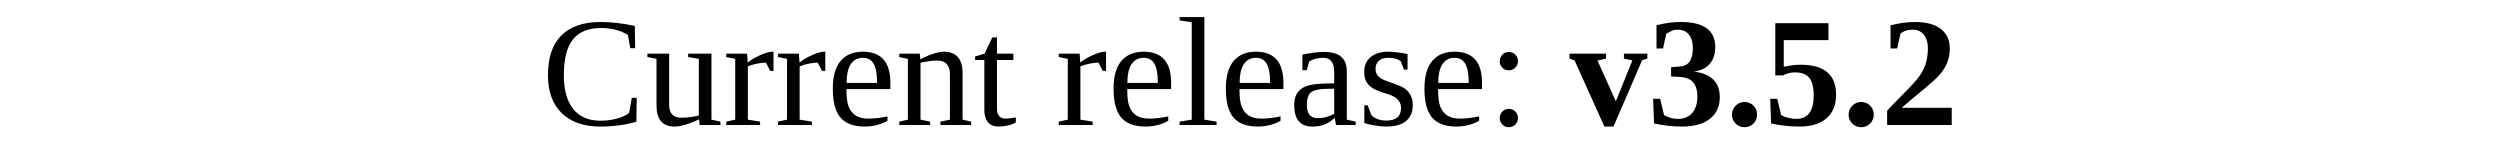
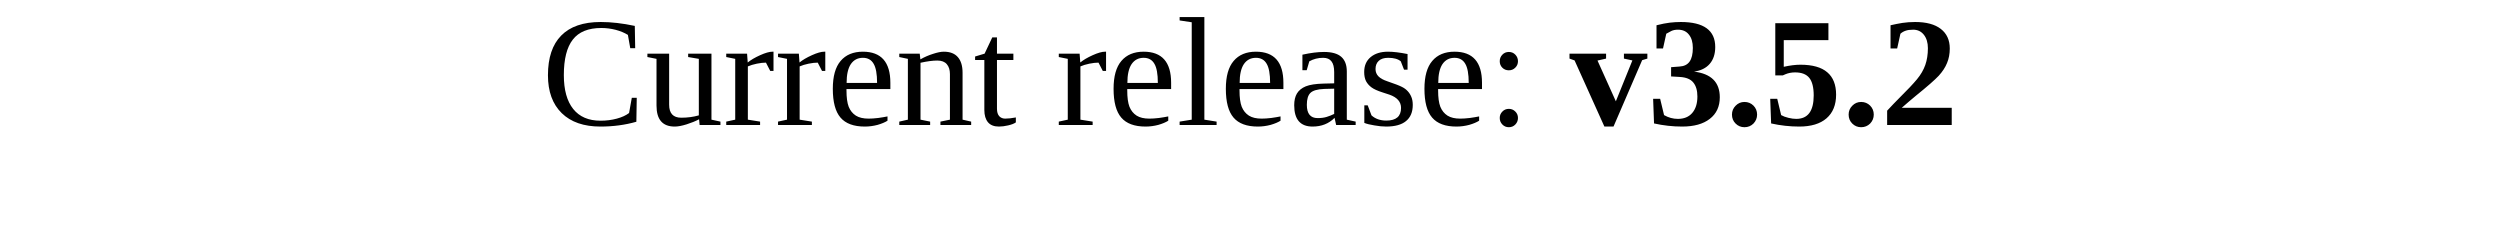
- <svg xmlns="http://www.w3.org/2000/svg" width="300" height="20">
+ <svg xmlns="http://www.w3.org/2000/svg" width="300" height="30">
  <a href="/xxxserxxx/gotop/releases/tag/v3.5.2">
    <text text-anchor="middle" font-size="14pt" fill="#000000" x="150" y="15">
        Current release: <tspan font-weight="bold">v3.5.2</tspan>
    </text>
  </a>
</svg>
